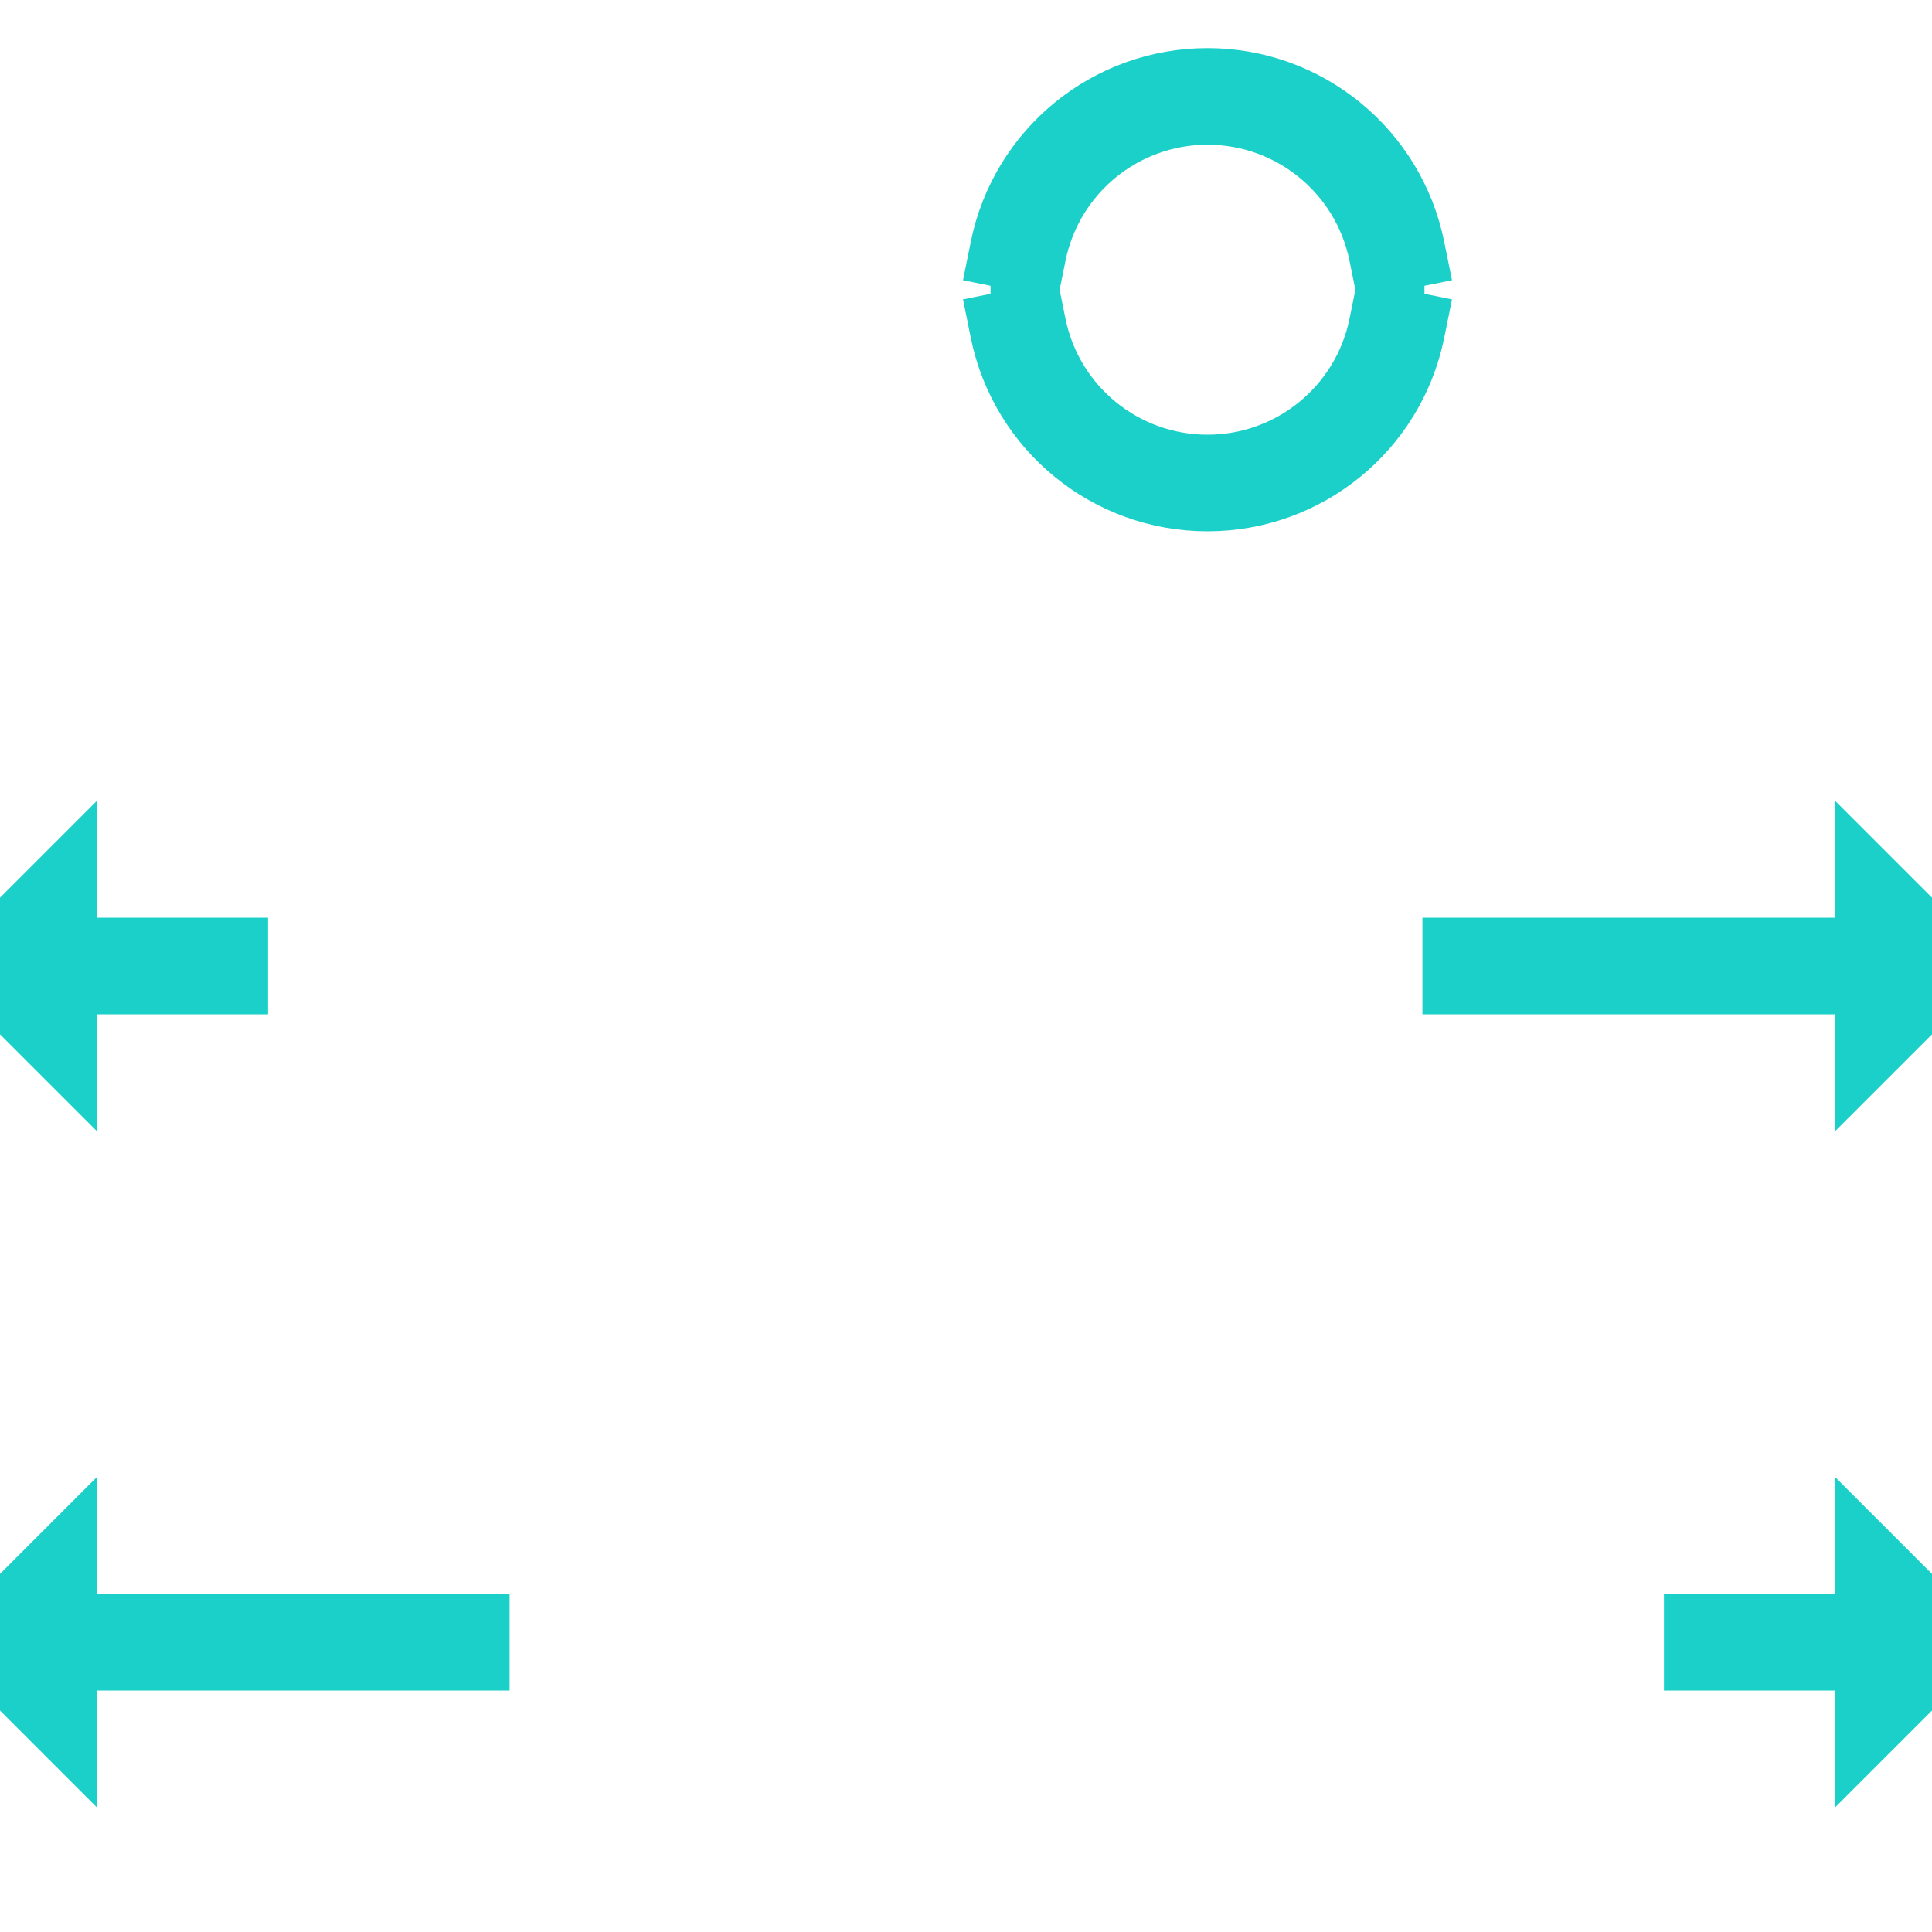
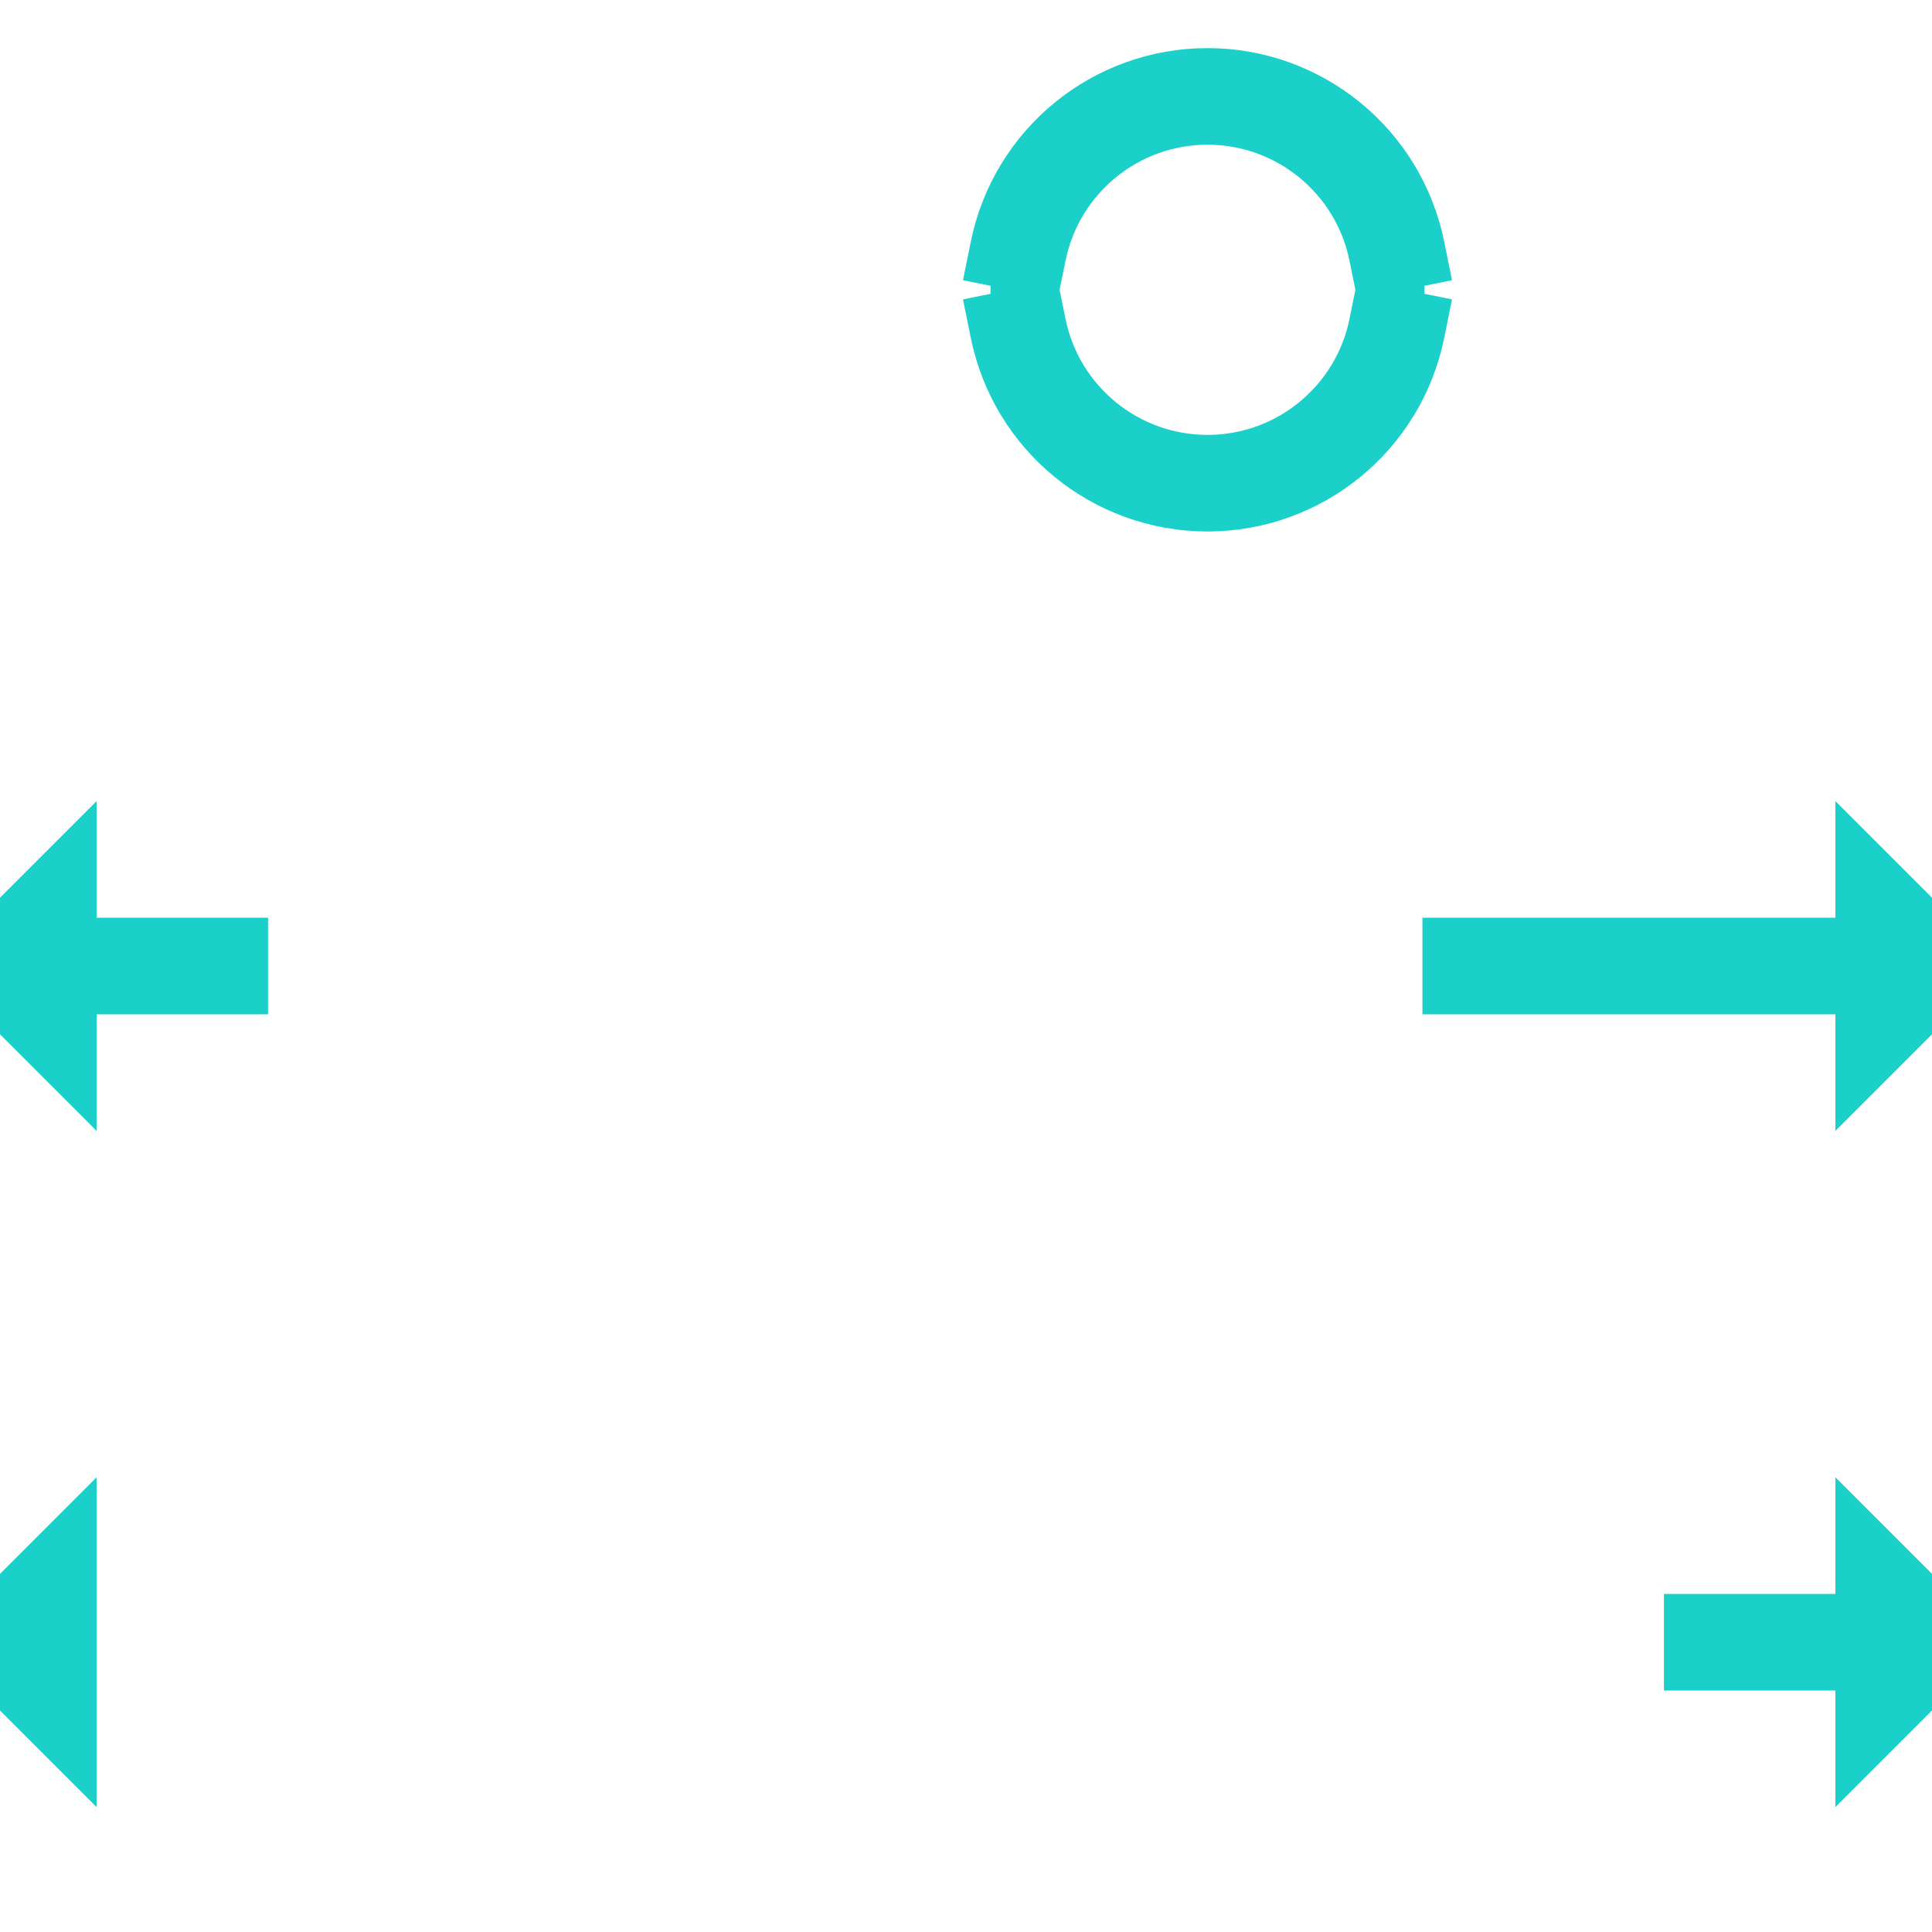
<svg xmlns="http://www.w3.org/2000/svg" width="20" height="20" viewBox="0 0 20 20">
-   <path fill="none" fill-rule="evenodd" stroke="#1BD0C8" d="M17.225 17h2.525-2.525zm2.275.5l.5-.5h-.25.25l-.5-.5v.5h.25-2.525H19.5zM0 17l.5.5V17h4.775H.25.5v-.5L0 17zm0-7l.5.5V10h2.275H.25.5v-.5L0 10zm19.5.5l.5-.5h-.25.25l-.5-.5v.5h.25-5.025H19.5zm-7-5.5a2 2 0 0 0 1.96-1.6l.081-.4h.205-.205l-.081-.4a2 2 0 0 0-3.92 0l-.081.4h-.205.205l.081.4A2 2 0 0 0 12.5 5z" />
+   <path fill="none" fill-rule="evenodd" stroke="#1BD0C8" d="M19.5 17.5l.5-.5h-.25.25l-.5-.5v.5h.25-2.525H19.5zm-19 0v-1L0 17h.25H0l.5.5zm0-7.5v-.5L0 10h.25H0l.5.5V10h2.275H.5zm0 0v-.5L0 10h.25H0l.5.5V10h2.275H.5zm19 .5l.5-.5h-.25.25l-.5-.5v.5h.25-5.025H19.5zM10.459 3l.081.4a2 2 0 0 0 3.92 0l.081-.4h.205-.205l-.081-.4a2 2 0 0 0-3.92 0l-.081.4h-.205.205z" />
</svg>
